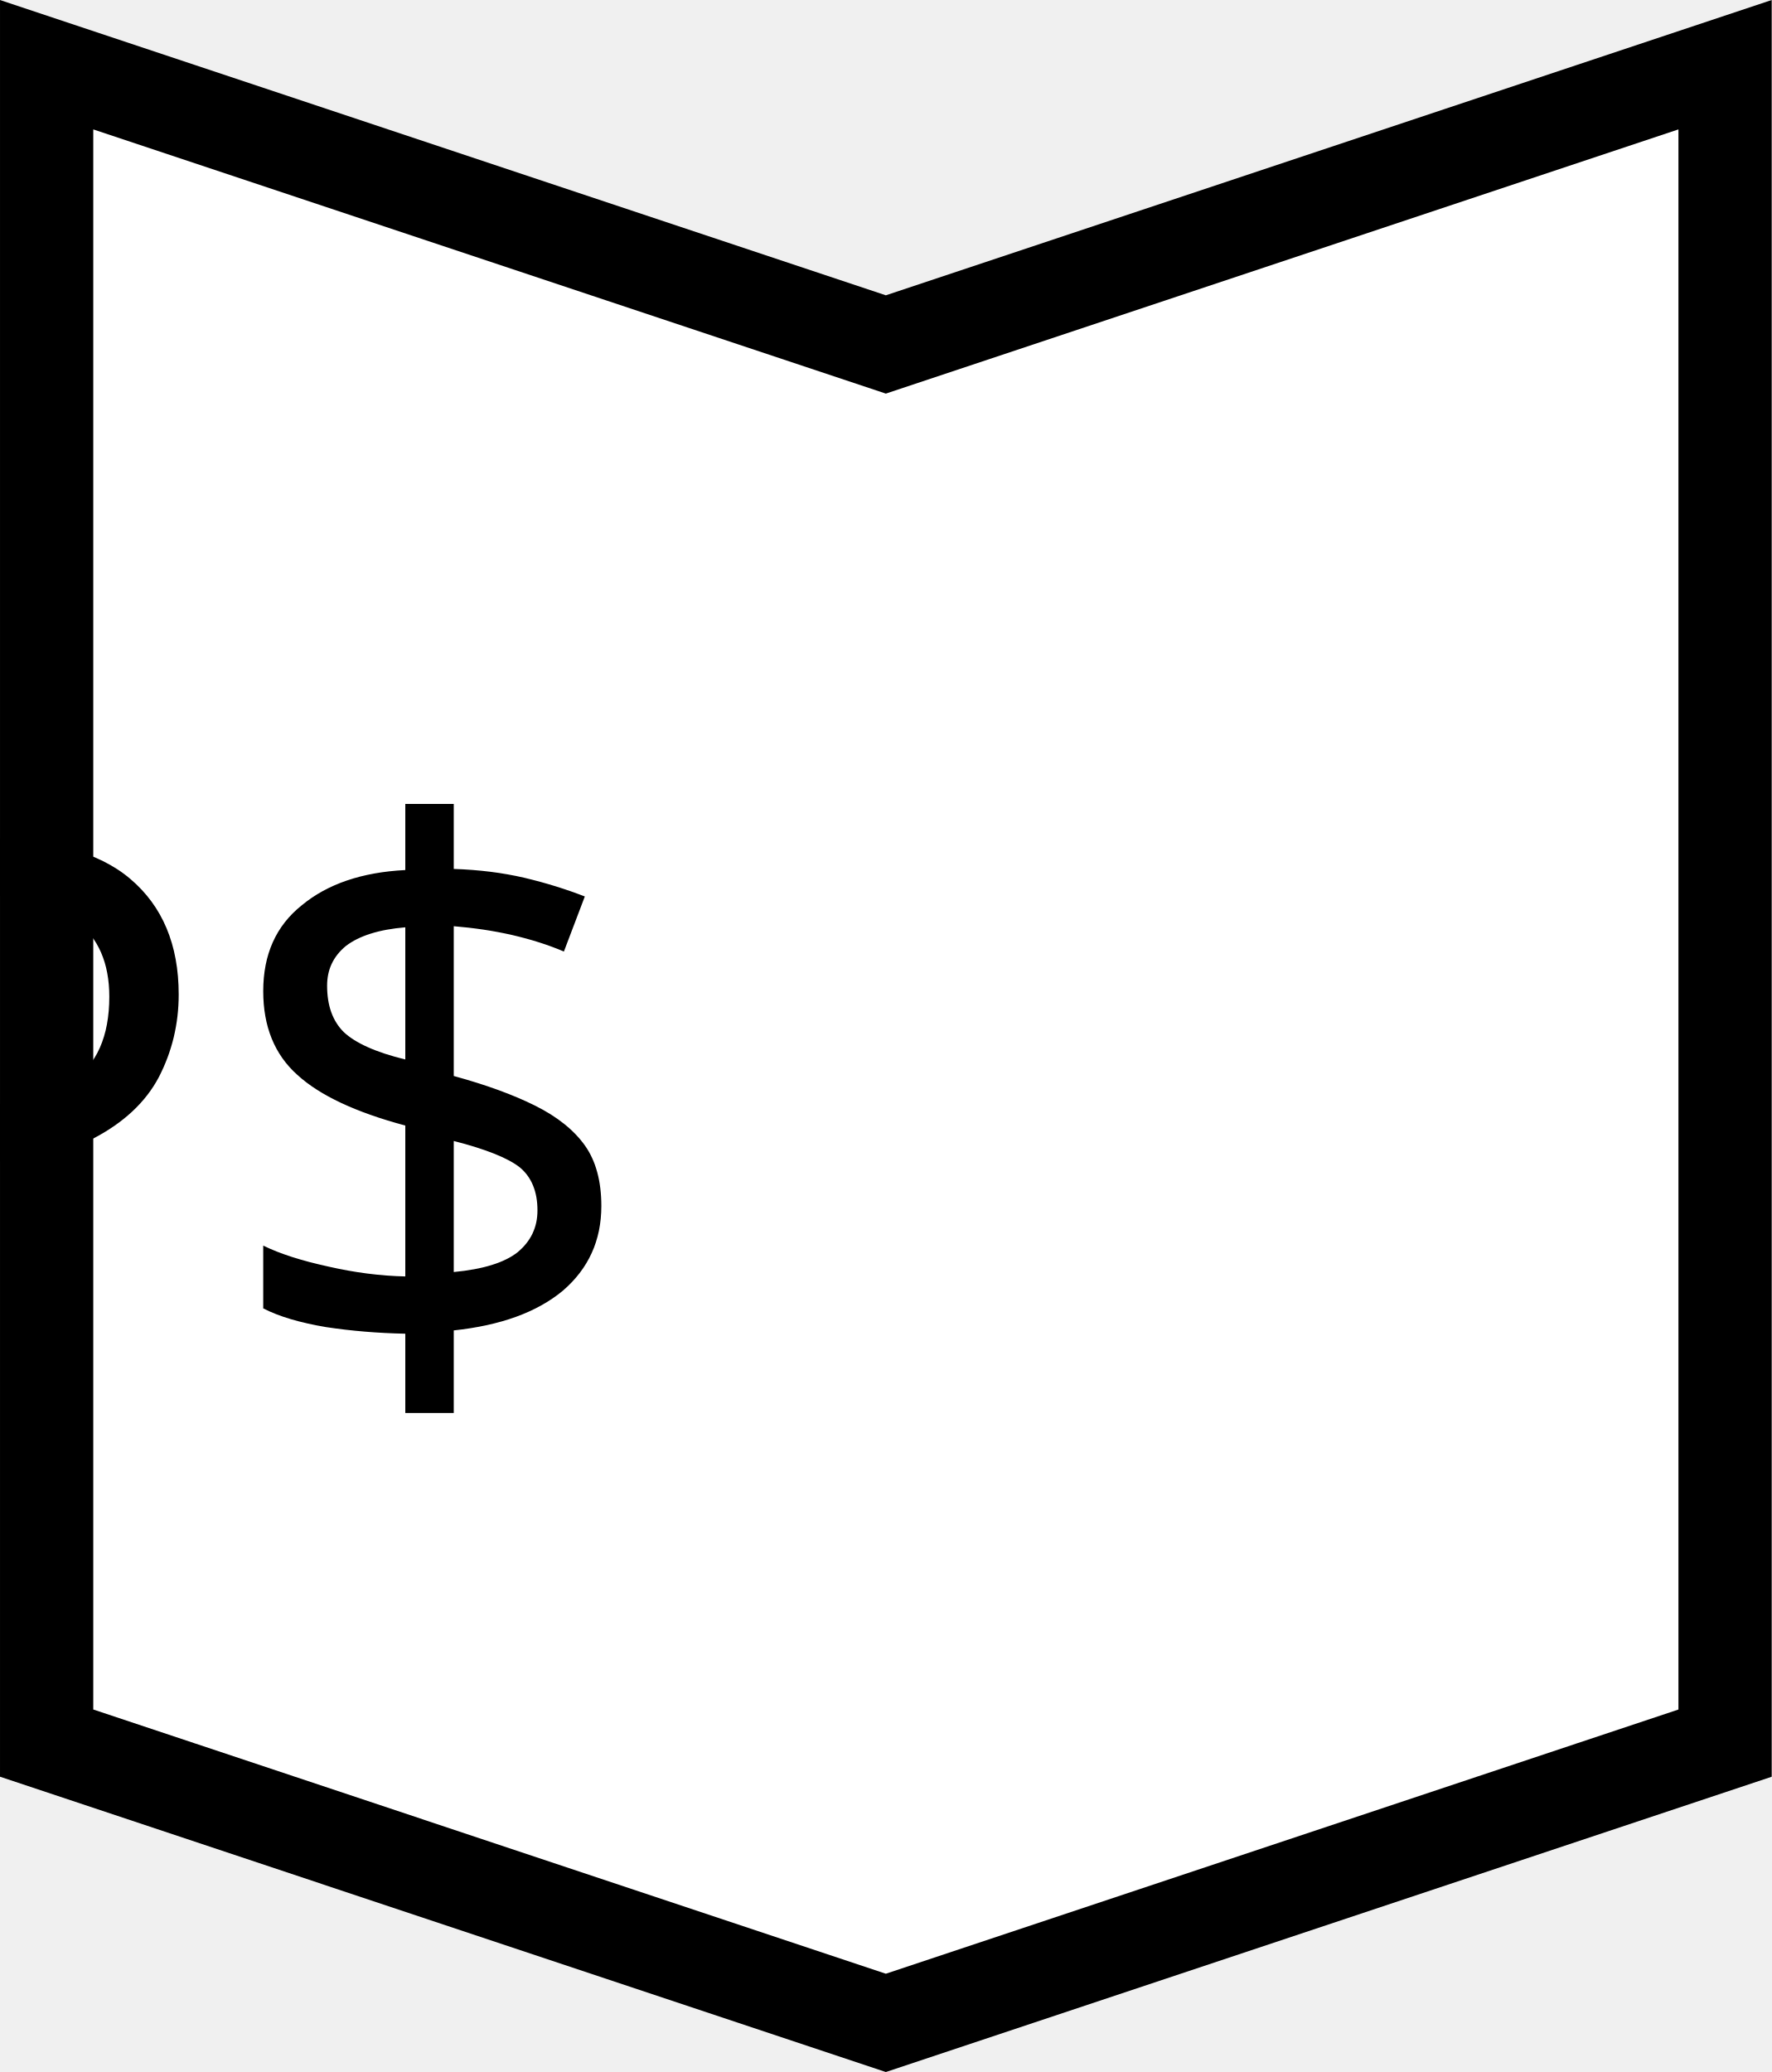
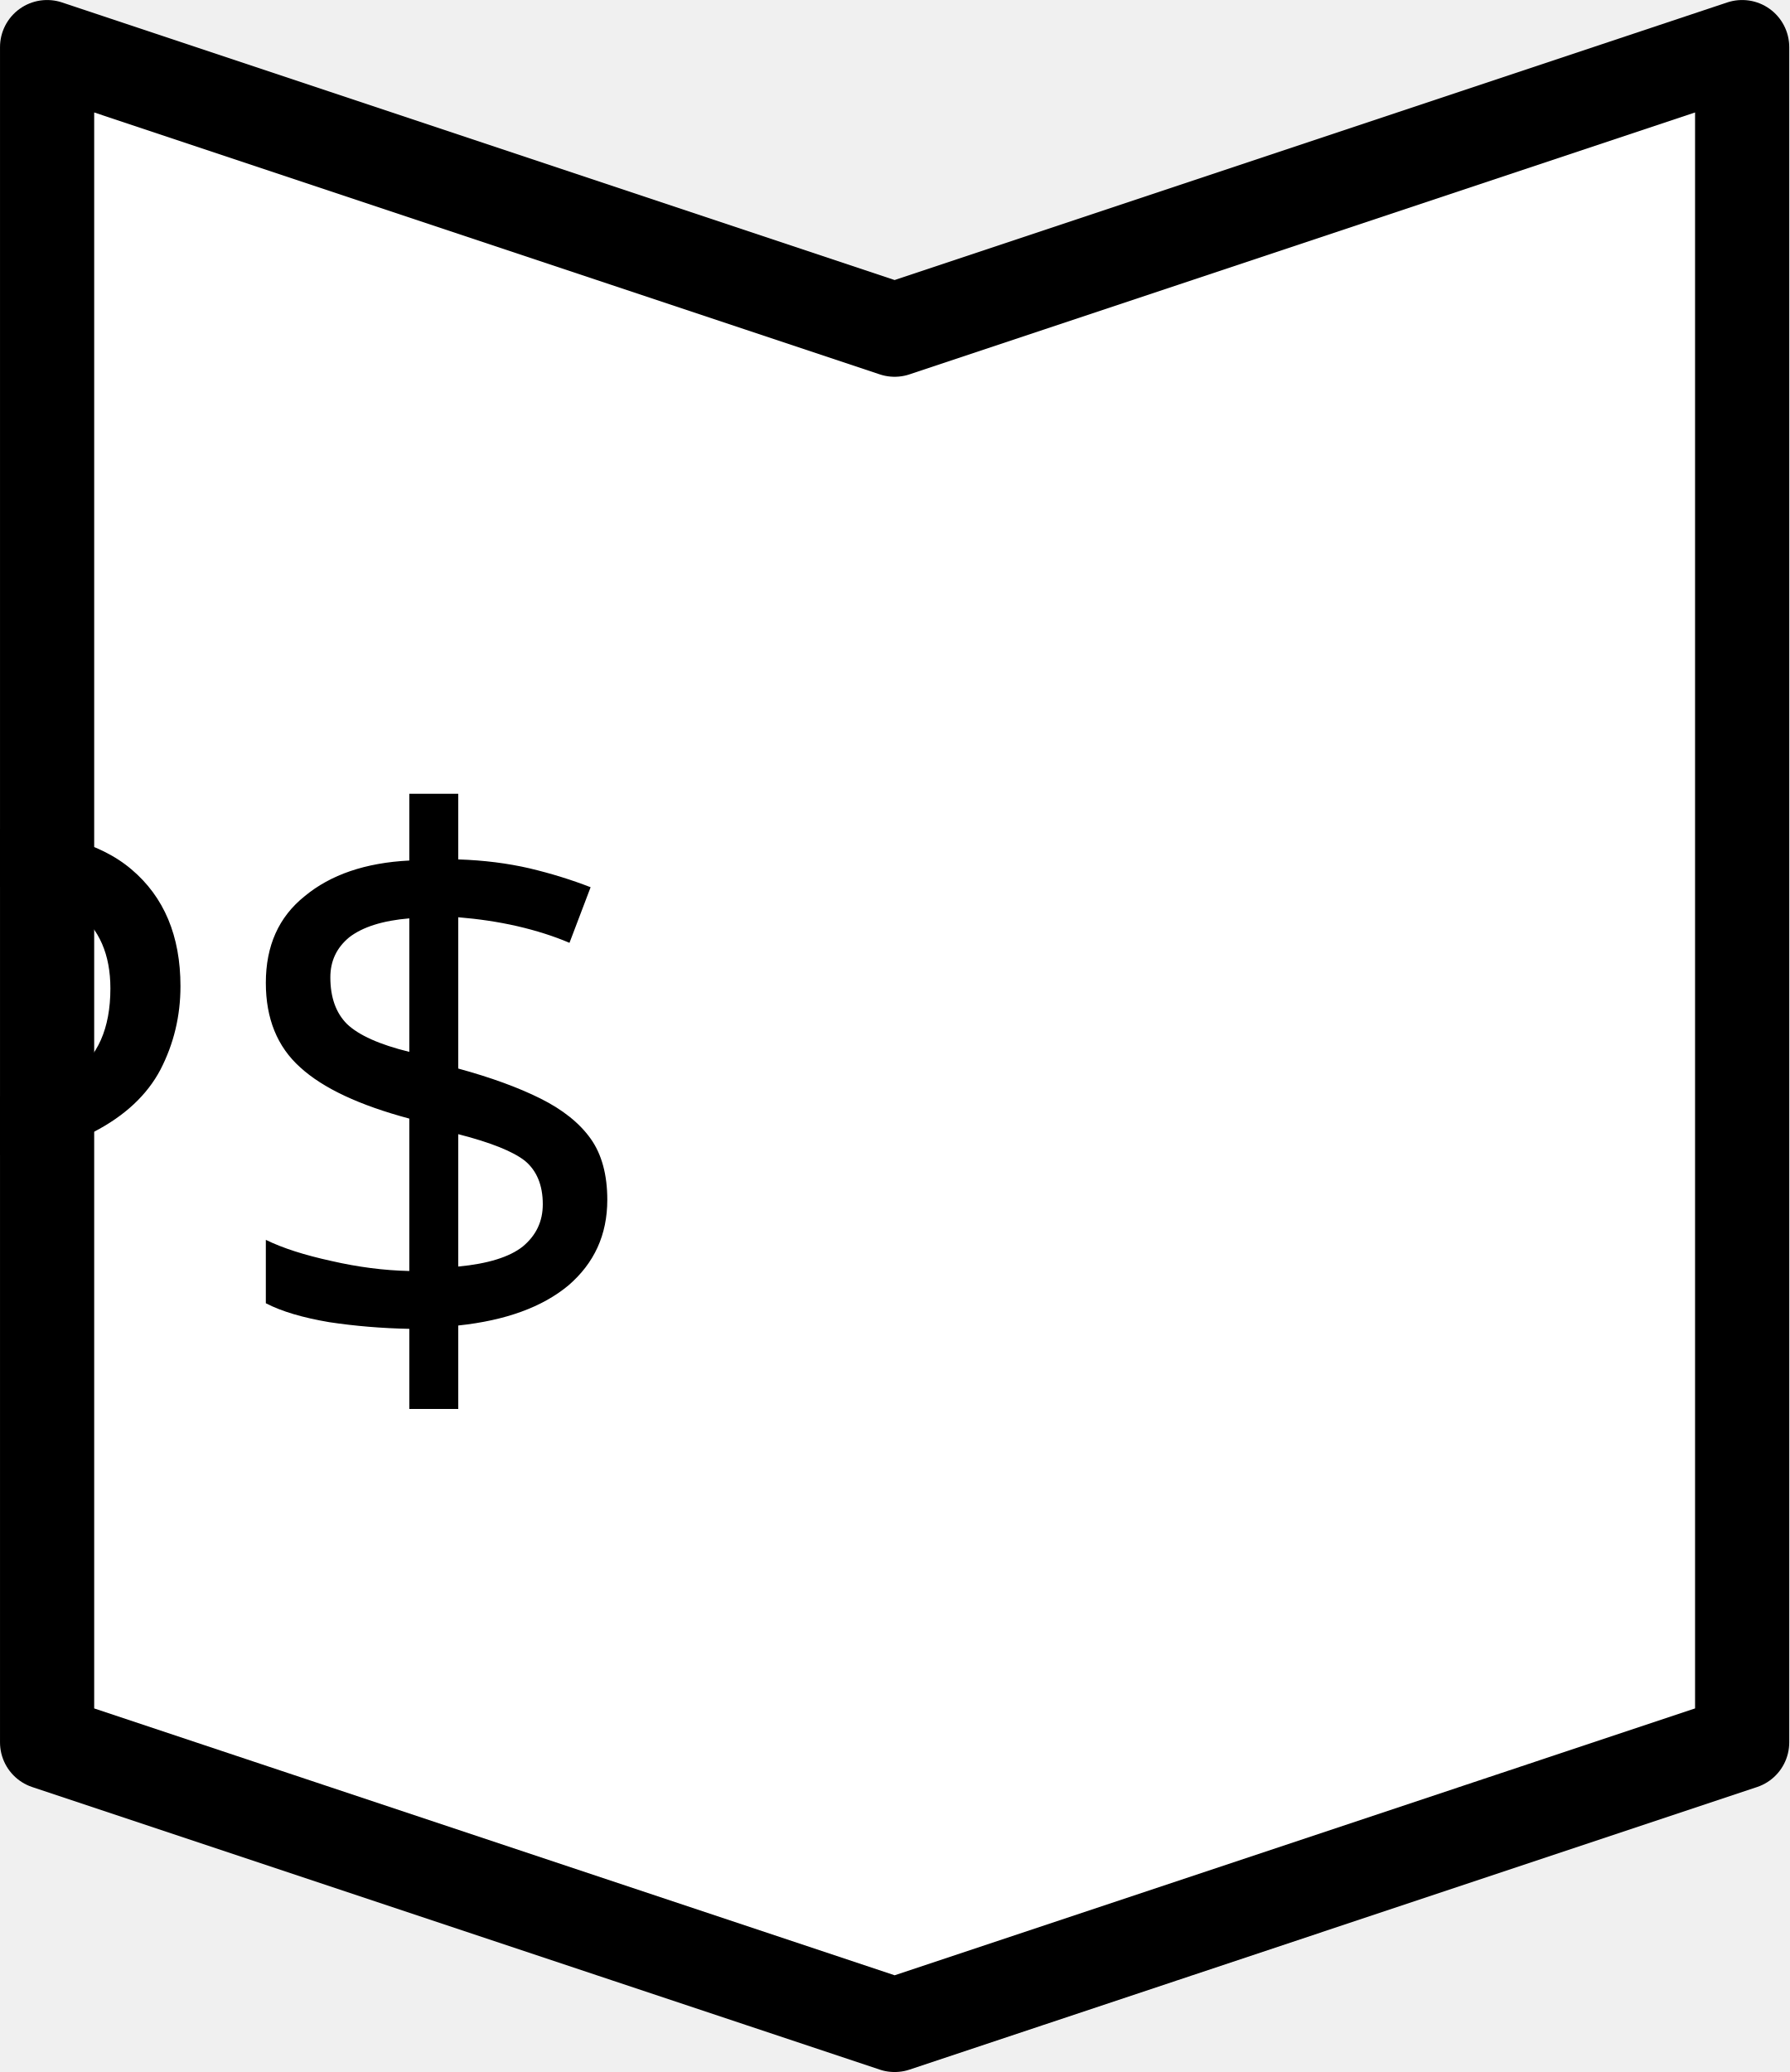
- <svg xmlns="http://www.w3.org/2000/svg" width="25.135mm" height="29.396mm" viewBox="0 0 25.135 29.396" version="1.1" id="svg8">
+ <svg xmlns="http://www.w3.org/2000/svg" width="25.135mm" height="29.104mm" viewBox="0 0 25.135 29.104" version="1.1" id="svg8">
  <defs id="defs2">
    </defs>
-   <g id="layer1" transform="translate(-74.08335,-5.291674)">
+   <g id="layer1" transform="translate(-74.08331,-5.547926)">
    <g id="g7697" transform="translate(72.09898,-160.4781)">
      <g id="g7063-9-1" transform="translate(3.3333332e-8,34.39583)" style="fill:#c0bfbc">
-         <path id="rect833-9-41-4-7-4-4-3-2" style="font-variation-settings:normal;vector-effect:none;fill:#ffffff;fill-opacity:1;stroke:#000000;stroke-width:1.323;stroke-linecap:butt;stroke-linejoin:miter;stroke-miterlimit:4;stroke-dasharray:none;stroke-dashoffset:0;stroke-opacity:1;stop-color:#000000" d="m 2.646,132.292 11.906,3.969 11.906,-3.969 v 23.812 l -11.906,3.969 -11.906,-3.969 z" />
+         <path id="rect833-9-41-4-7-4-4-3-2" style="font-variation-settings:normal;vector-effect:none;fill:#ffffff;fill-opacity:1;stroke:#000000;stroke-width:1.323;stroke-linecap:round;stroke-linejoin:round;stroke-miterlimit:4;stroke-dasharray:none;stroke-dashoffset:0;stroke-opacity:1;stop-color:#000000" d="m 2.646,132.292 11.906,3.969 11.906,-3.969 v 23.812 l -11.906,3.969 -11.906,-3.969 z" />
        <g id="g7020-5-0" transform="matrix(0.05887938,0,0,0.05887938,5.808495,138.247)" style="fill:#c0bfbc;stroke-width:5.649;stroke-miterlimit:4;stroke-dasharray:none">
          <g id="g6963-7-7" style="fill:#c0bfbc;stroke-width:5.649;stroke-miterlimit:4;stroke-dasharray:none">
            <g id="g6961-0-3" style="fill:#c0bfbc;stroke-width:5.649;stroke-miterlimit:4;stroke-dasharray:none" />
          </g>
          <g id="g6965-1-1" style="fill:#c0bfbc;stroke-width:5.649;stroke-miterlimit:4;stroke-dasharray:none" />
          <g id="g6967-9-1" style="fill:#c0bfbc;stroke-width:5.649;stroke-miterlimit:4;stroke-dasharray:none" />
          <g id="g6969-9-9" style="fill:#c0bfbc;stroke-width:5.649;stroke-miterlimit:4;stroke-dasharray:none" />
          <g id="g6971-7-0" style="fill:#c0bfbc;stroke-width:5.649;stroke-miterlimit:4;stroke-dasharray:none" />
          <g id="g6973-8-5" style="fill:#c0bfbc;stroke-width:5.649;stroke-miterlimit:4;stroke-dasharray:none" />
          <g id="g6975-2-6" style="fill:#c0bfbc;stroke-width:5.649;stroke-miterlimit:4;stroke-dasharray:none" />
          <g id="g6977-5-7" style="fill:#c0bfbc;stroke-width:5.649;stroke-miterlimit:4;stroke-dasharray:none" />
          <g id="g6979-3-7" style="fill:#c0bfbc;stroke-width:5.649;stroke-miterlimit:4;stroke-dasharray:none" />
          <g id="g6981-4-4" style="fill:#c0bfbc;stroke-width:5.649;stroke-miterlimit:4;stroke-dasharray:none" />
          <g id="g6983-9-0" style="fill:#c0bfbc;stroke-width:5.649;stroke-miterlimit:4;stroke-dasharray:none" />
          <g id="g6985-0-6" style="fill:#c0bfbc;stroke-width:5.649;stroke-miterlimit:4;stroke-dasharray:none" />
          <g id="g6987-2-4" style="fill:#c0bfbc;stroke-width:5.649;stroke-miterlimit:4;stroke-dasharray:none" />
          <g id="g6989-0-7" style="fill:#c0bfbc;stroke-width:5.649;stroke-miterlimit:4;stroke-dasharray:none" />
          <g id="g6991-1-4" style="fill:#c0bfbc;stroke-width:5.649;stroke-miterlimit:4;stroke-dasharray:none" />
          <g id="g6993-9-8" style="fill:#c0bfbc;stroke-width:5.649;stroke-miterlimit:4;stroke-dasharray:none" />
        </g>
      </g>
      <text xml:space="preserve" style="font-size:10.583px;line-height:1.25;font-family:sans-serif;text-align:center;word-spacing:0px;text-anchor:middle;stroke-width:0.265" x="14.521" y="185.208" id="text7673">
        <tspan id="tspan7671" x="14.521" y="185.208" style="text-align:center;text-anchor:middle;stroke-width:0.265">P$</tspan>
      </text>
    </g>
  </g>
</svg>
